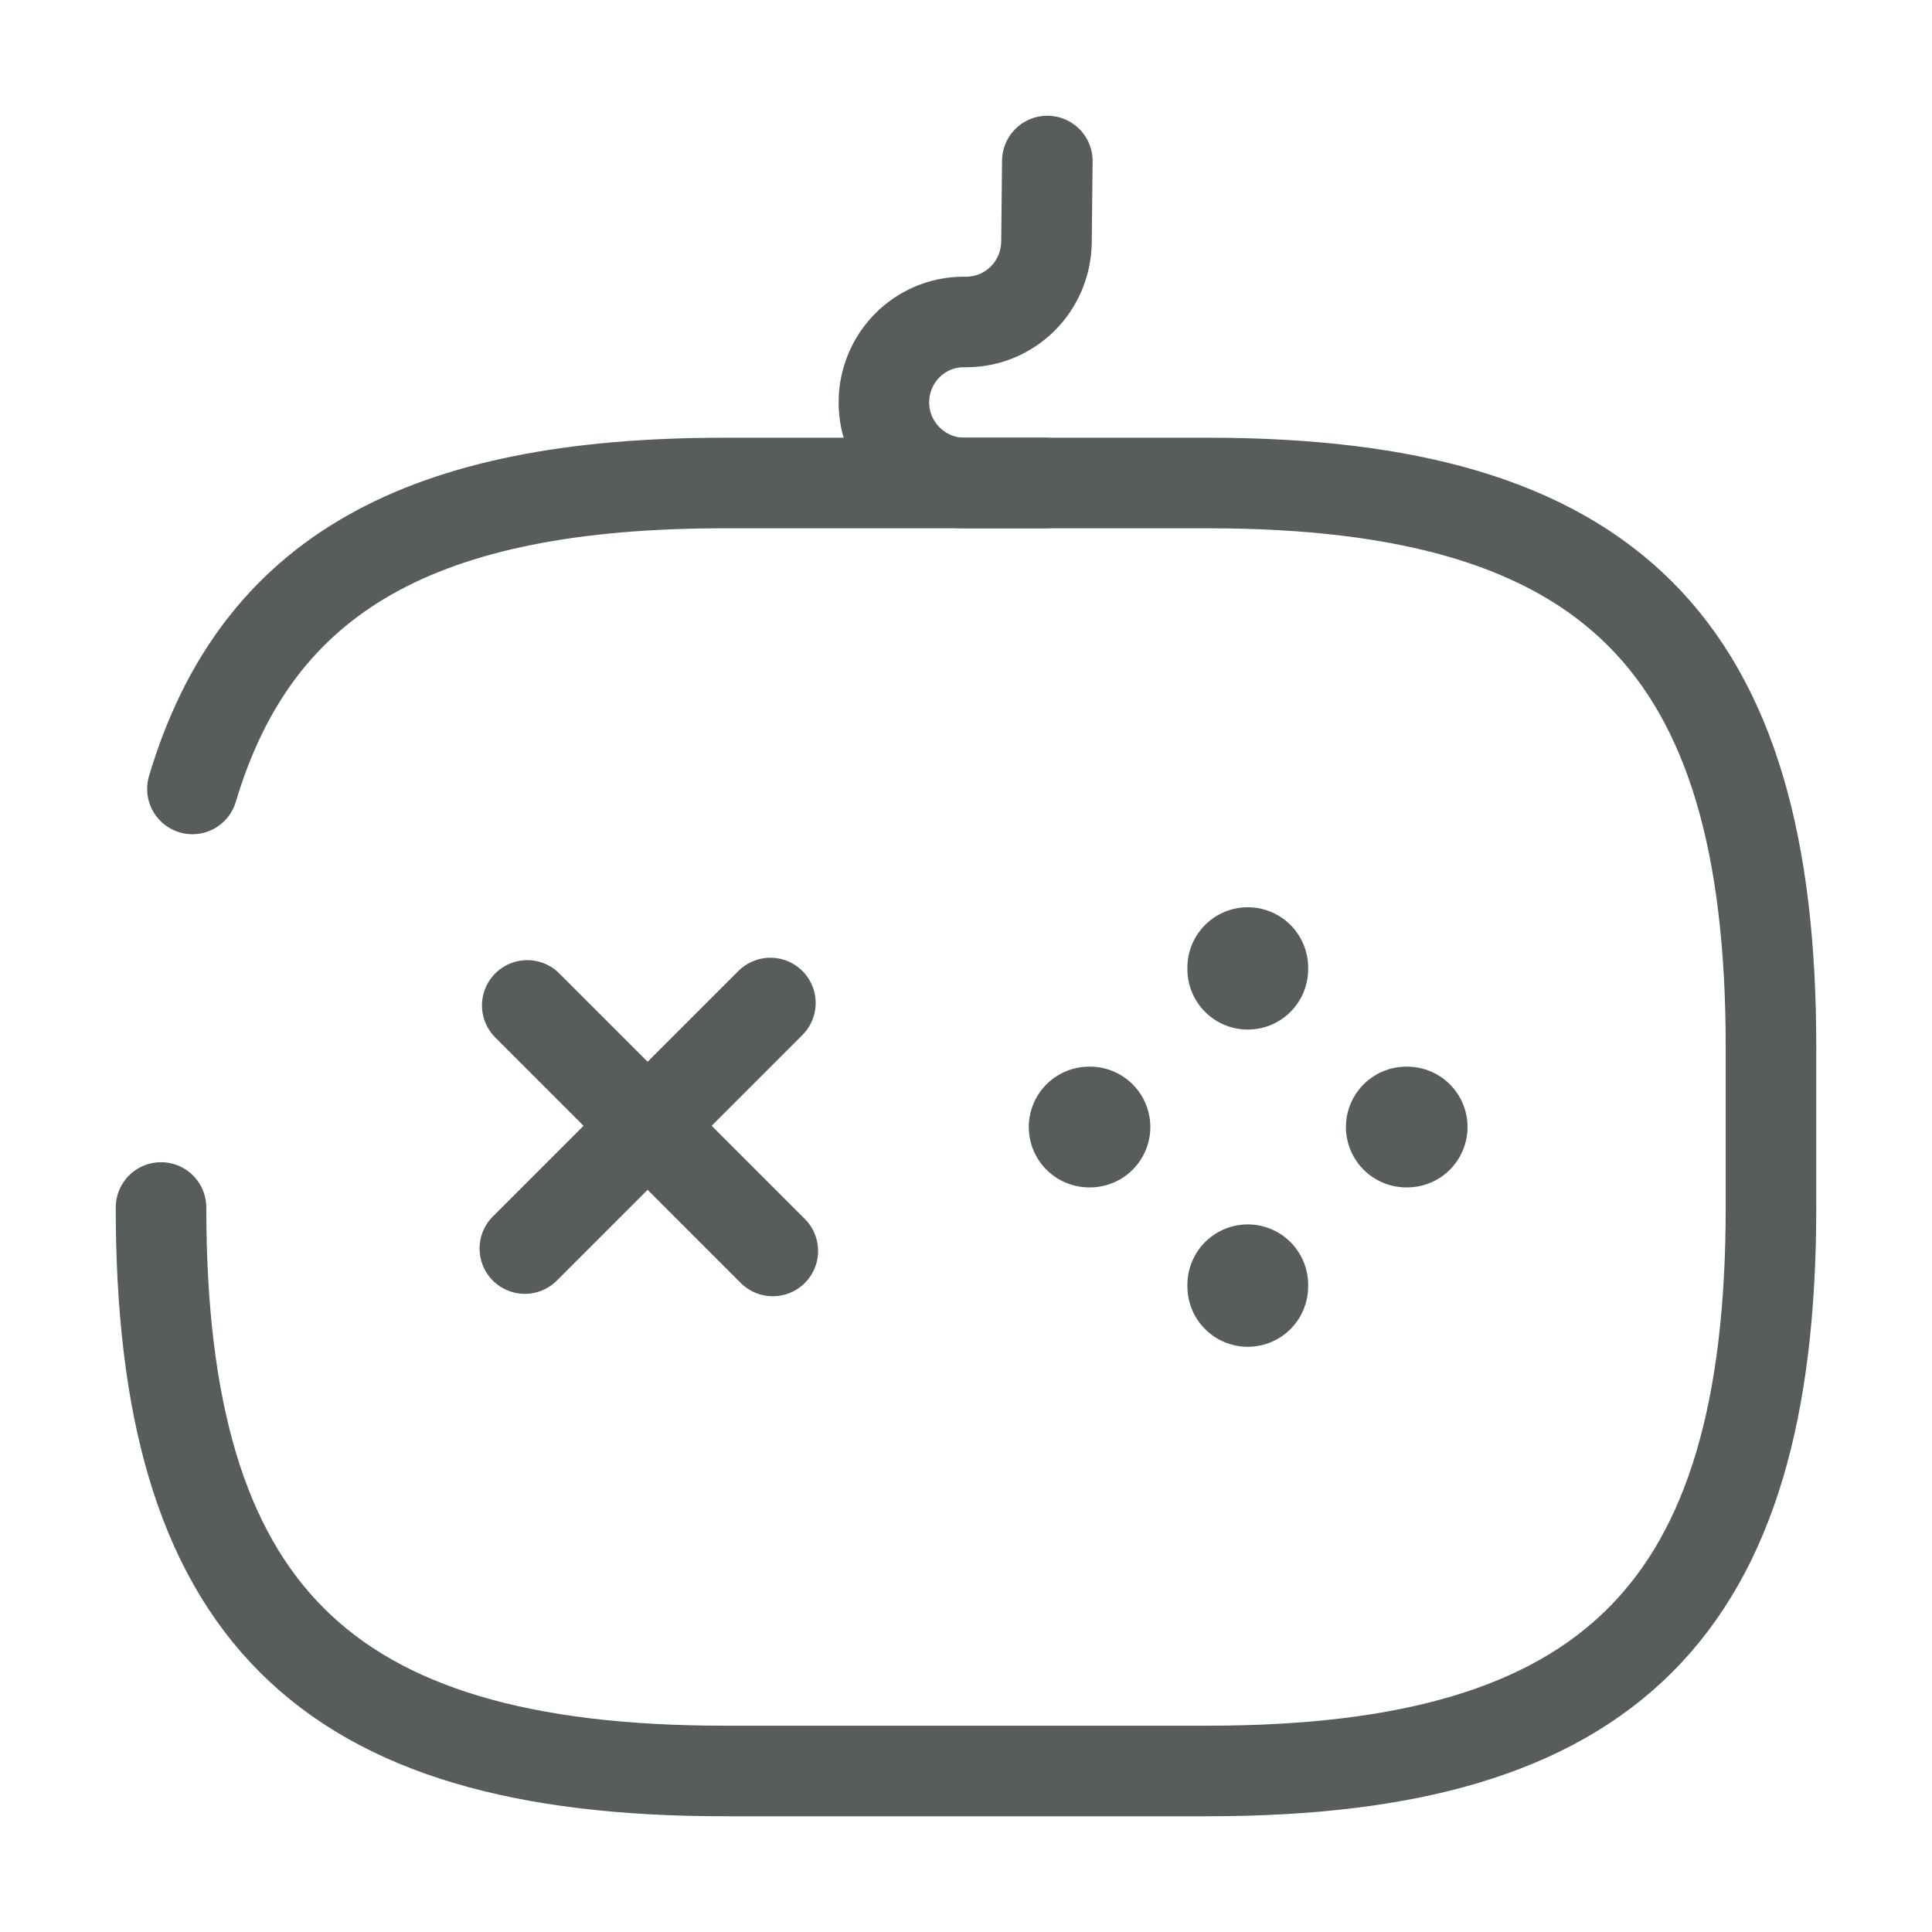
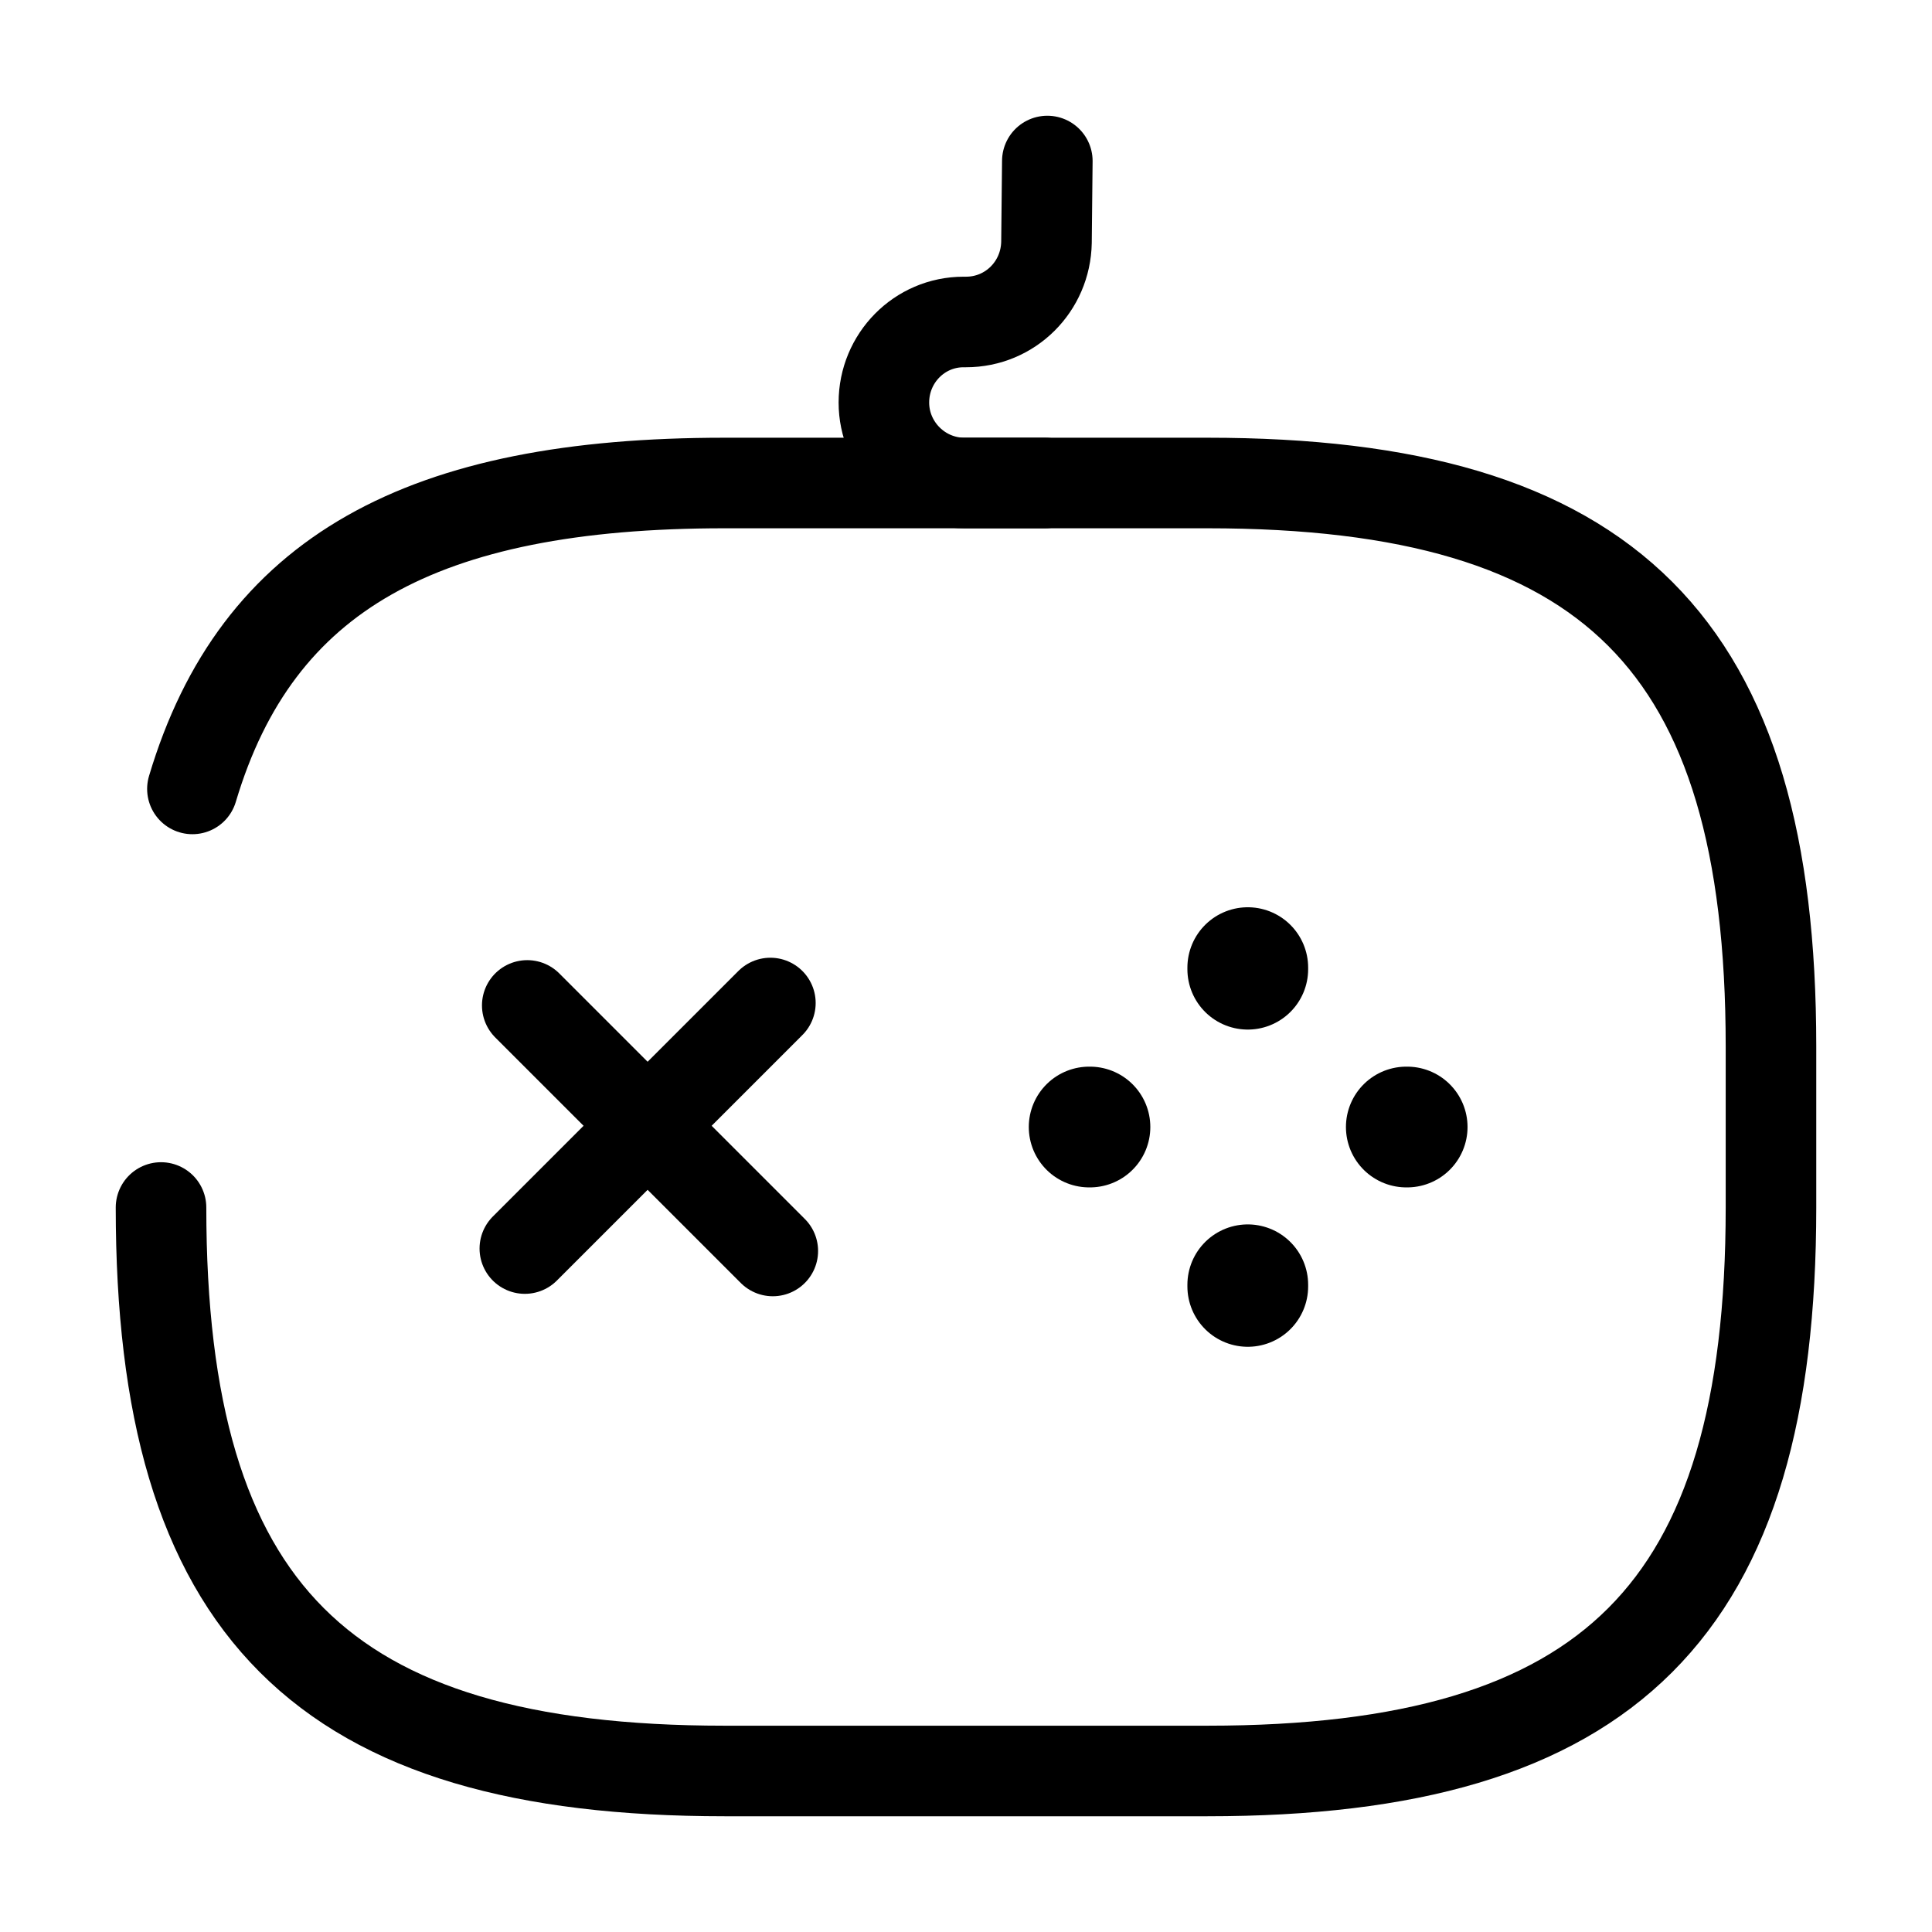
<svg xmlns="http://www.w3.org/2000/svg" width="32" height="32" viewBox="0 0 32 32" fill="none">
-   <path d="M12.76 16.613L8.693 20.68" stroke="#565D5A" stroke-width="1.5" stroke-miterlimit="10" stroke-linecap="round" stroke-linejoin="round" />
-   <path d="M8.733 16.653L12.8 20.72" stroke="#565D5A" stroke-width="1.5" stroke-miterlimit="10" stroke-linecap="round" stroke-linejoin="round" />
-   <path d="M18.04 18.667H18.053" stroke="#565D5A" stroke-width="2" stroke-miterlimit="10" stroke-linecap="round" stroke-linejoin="round" />
-   <path d="M23.293 18.667H23.307" stroke="#565D5A" stroke-width="2" stroke-miterlimit="10" stroke-linecap="round" stroke-linejoin="round" />
-   <path d="M20.667 21.307V21.28" stroke="#565D5A" stroke-width="2" stroke-miterlimit="10" stroke-linecap="round" stroke-linejoin="round" />
-   <path d="M20.667 16.053V16.027" stroke="#565D5A" stroke-width="2" stroke-miterlimit="10" stroke-linecap="round" stroke-linejoin="round" />
-   <path d="M2.667 20C2.667 26.667 5.333 29.333 12 29.333H20C26.667 29.333 29.333 26.667 29.333 20V17.333C29.333 10.667 26.667 8 20 8H12C7 8 4.253 9.493 3.187 13.067" stroke="#565D5A" stroke-width="1.5" stroke-linecap="round" stroke-linejoin="round" />
-   <path d="M17.347 2.667L17.333 4.013C17.32 4.747 16.733 5.333 16 5.333H15.96C15.227 5.333 14.64 5.933 14.64 6.667C14.64 7.4 15.24 8 15.973 8H17.307" stroke="#565D5A" stroke-width="1.5" stroke-linecap="round" stroke-linejoin="round" />
+   <path d="M12.76 16.613L8.693 20.68" stroke="currentColor" stroke-width="1.5" stroke-miterlimit="10" stroke-linecap="round" stroke-linejoin="round" />
+   <path d="M8.733 16.653L12.8 20.72" stroke="currentColor" stroke-width="1.5" stroke-miterlimit="10" stroke-linecap="round" stroke-linejoin="round" />
+   <path d="M18.04 18.667H18.053" stroke="currentColor" stroke-width="2" stroke-miterlimit="10" stroke-linecap="round" stroke-linejoin="round" />
+   <path d="M23.293 18.667H23.307" stroke="currentColor" stroke-width="2" stroke-miterlimit="10" stroke-linecap="round" stroke-linejoin="round" />
+   <path d="M20.667 21.307V21.28" stroke="currentColor" stroke-width="2" stroke-miterlimit="10" stroke-linecap="round" stroke-linejoin="round" />
+   <path d="M20.667 16.053V16.027" stroke="currentColor" stroke-width="2" stroke-miterlimit="10" stroke-linecap="round" stroke-linejoin="round" />
+   <path d="M2.667 20C2.667 26.667 5.333 29.333 12 29.333H20C26.667 29.333 29.333 26.667 29.333 20V17.333C29.333 10.667 26.667 8 20 8H12C7 8 4.253 9.493 3.187 13.067" stroke="currentColor" stroke-width="1.5" stroke-linecap="round" stroke-linejoin="round" />
+   <path d="M17.347 2.667L17.333 4.013C17.32 4.747 16.733 5.333 16 5.333H15.96C15.227 5.333 14.64 5.933 14.64 6.667C14.64 7.4 15.24 8 15.973 8H17.307" stroke="currentColor" stroke-width="1.5" stroke-linecap="round" stroke-linejoin="round" />
</svg>
